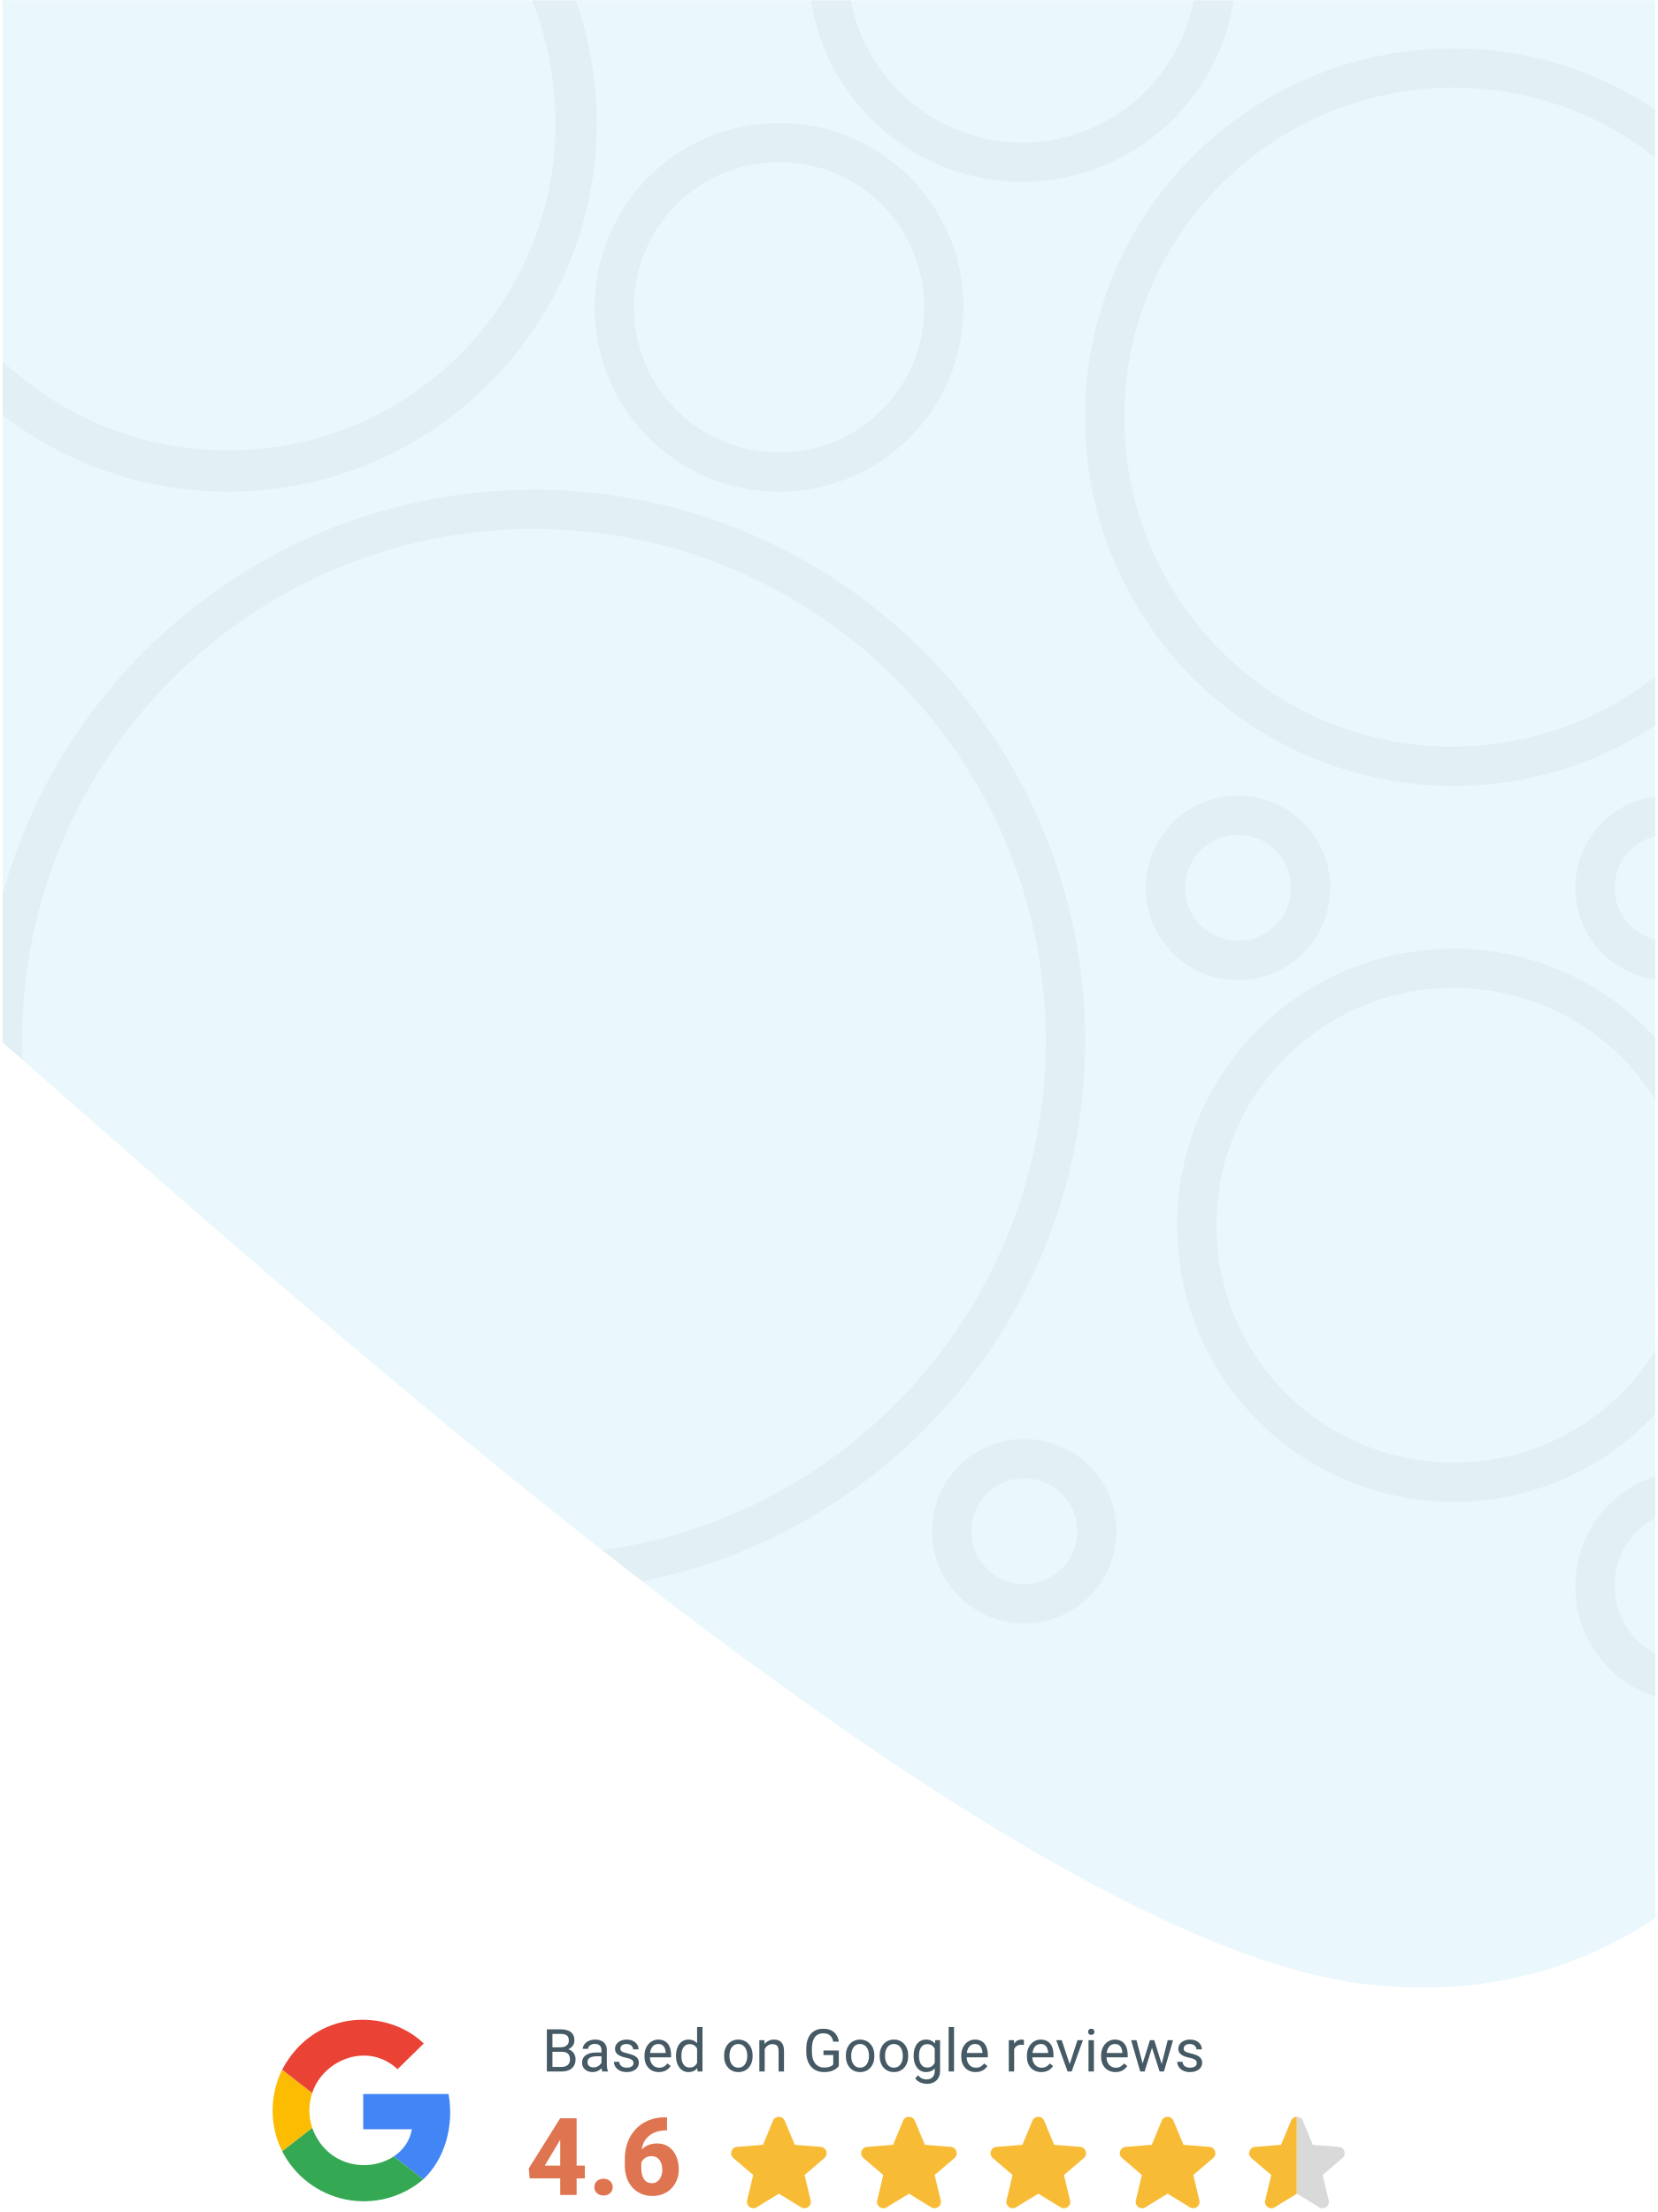
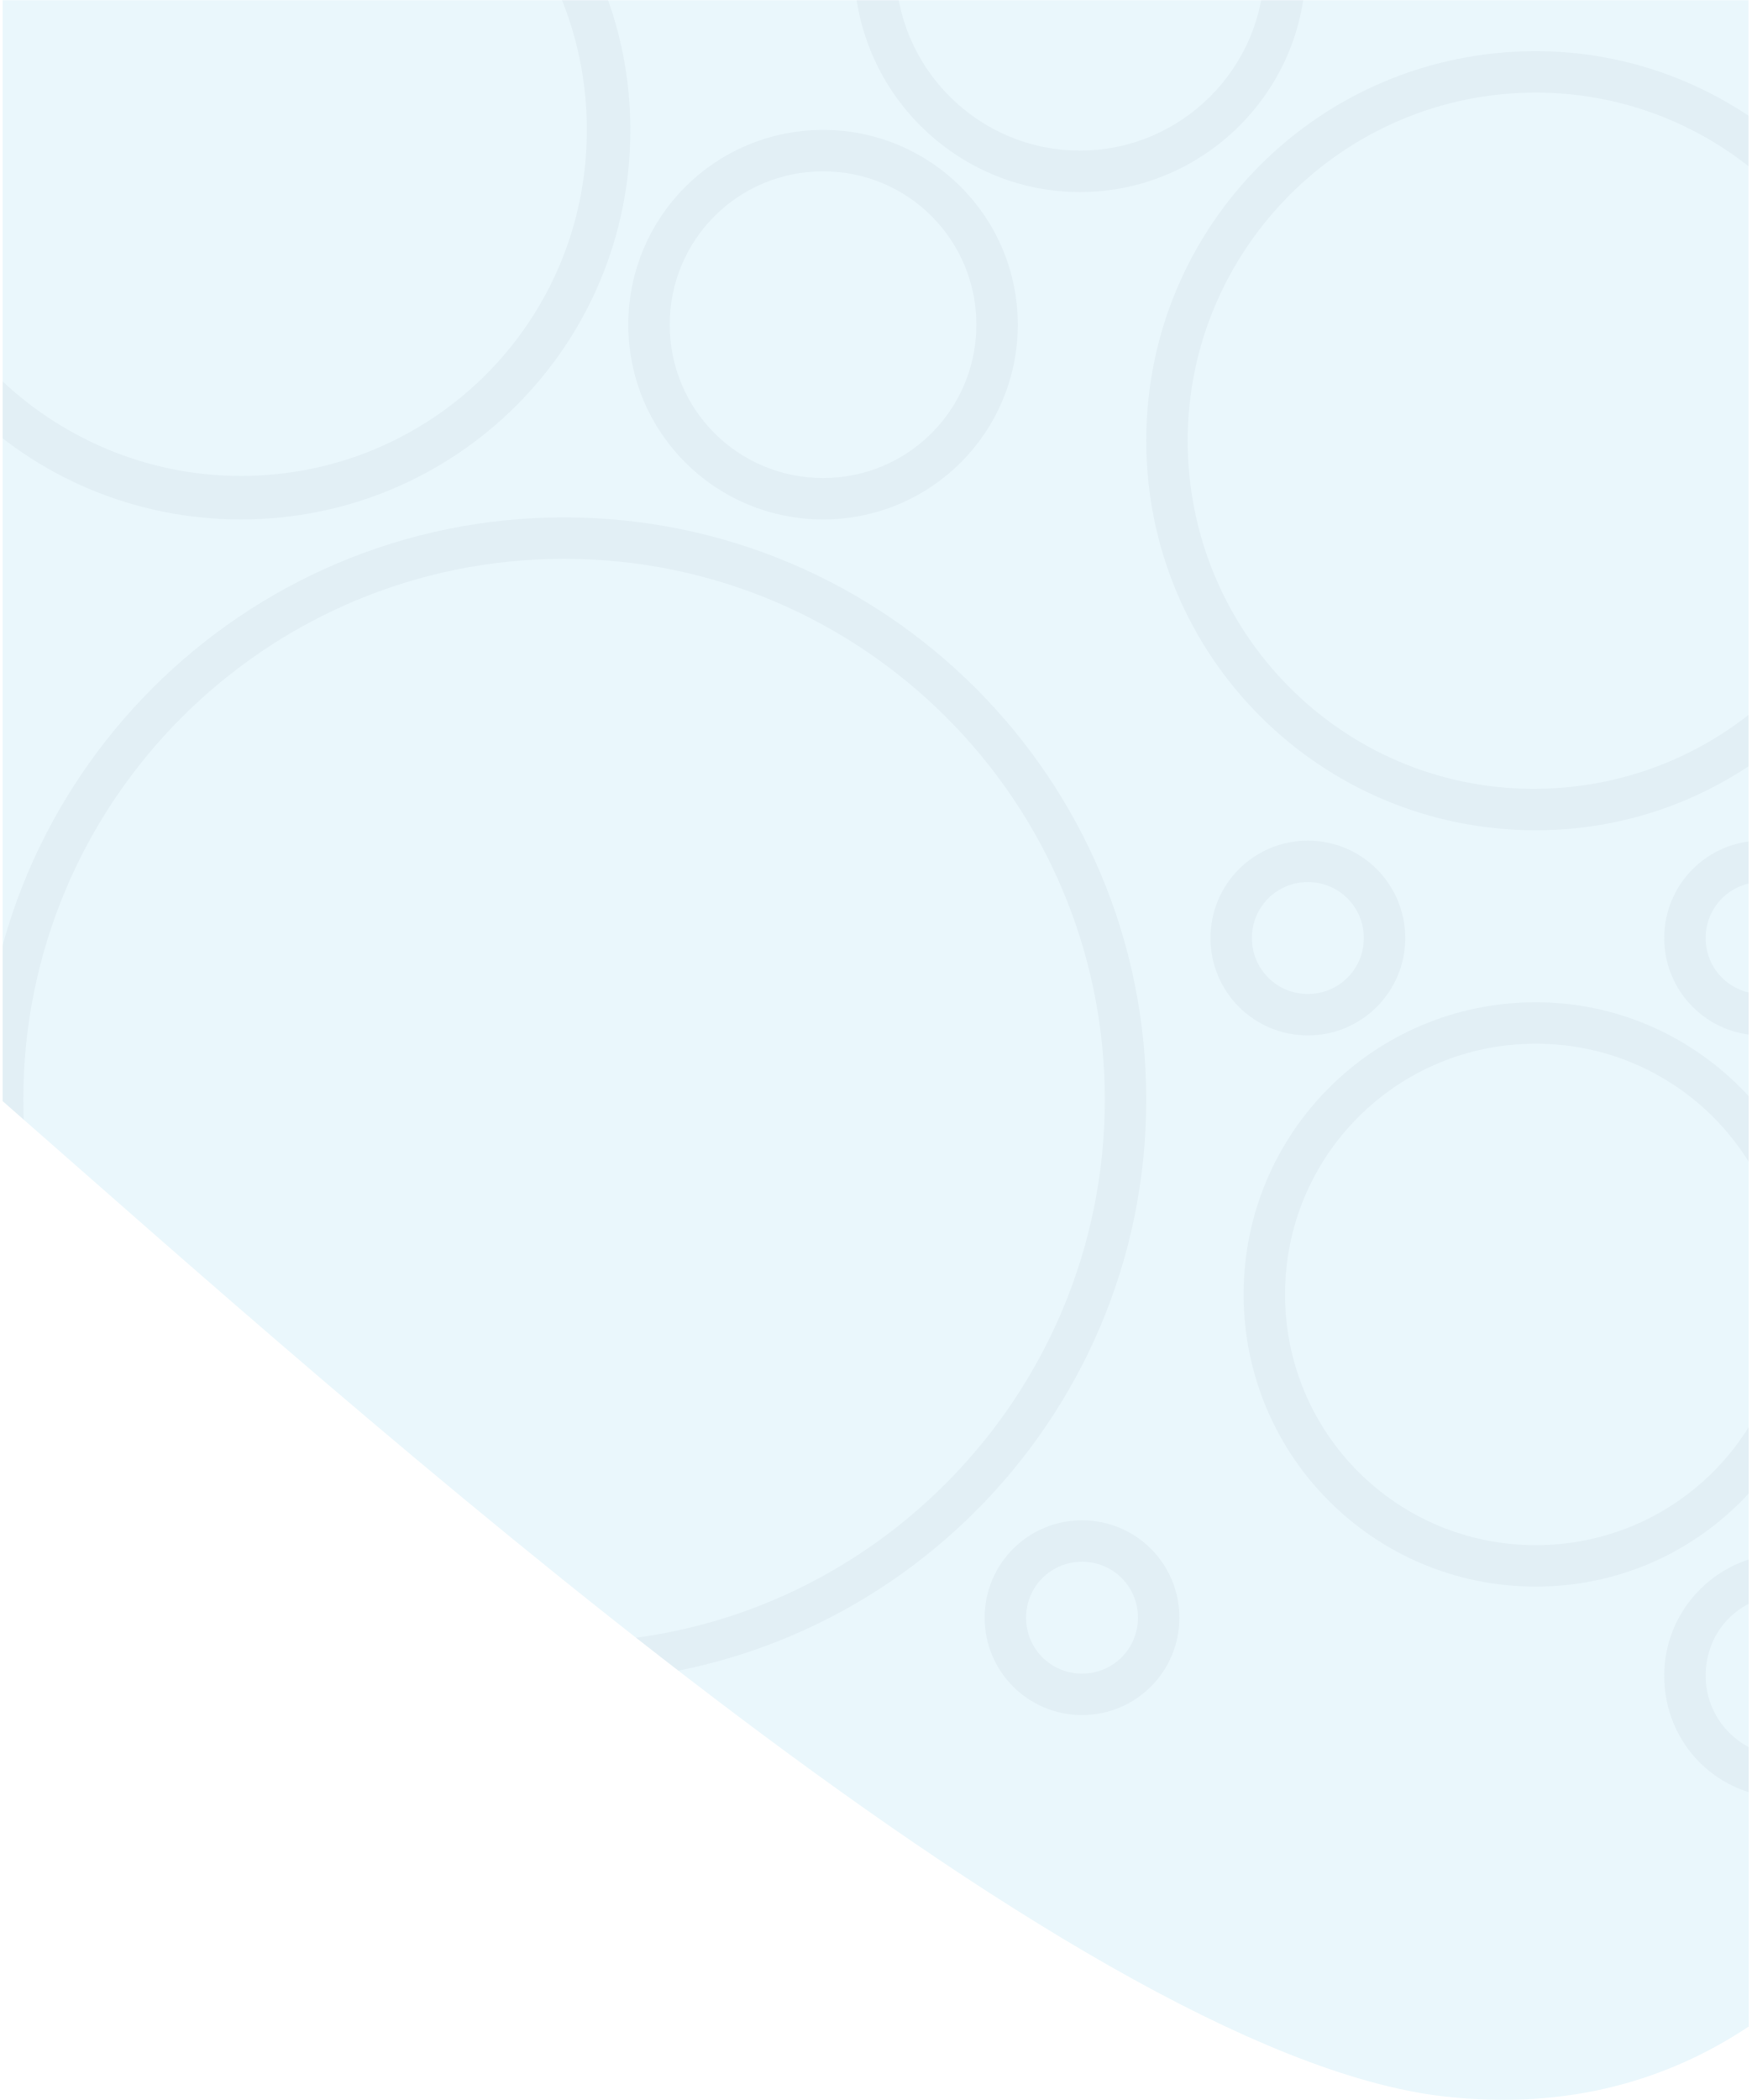
- <svg xmlns="http://www.w3.org/2000/svg" width="377" height="503" viewBox="0 0 377 503" fill="none">
-   <path d="M96.26 495.568C101.14 491.016 103.308 483.429 102.007 476.167H82.598V484.187H93.658C93.224 486.789 91.706 488.956 89.537 490.366L96.26 495.568Z" fill="#4285F4" />
-   <path d="M64.166 489.173C65.593 491.982 67.638 494.43 70.149 496.334C72.66 498.237 75.57 499.546 78.66 500.162C81.751 500.778 84.941 500.684 87.99 499.888C91.039 499.093 93.868 497.615 96.262 495.568L89.54 490.365C83.793 494.159 74.25 492.75 70.997 483.862L64.166 489.173Z" fill="#34A853" />
-   <path d="M70.996 483.862C70.128 481.152 70.128 478.659 70.996 475.949L64.164 470.638C61.67 475.624 60.911 482.669 64.164 489.173L70.996 483.862Z" fill="#FBBC02" />
-   <path d="M70.997 475.949C73.383 468.47 83.576 464.135 90.407 470.53L96.371 464.677C87.913 456.548 71.431 456.873 64.166 470.638L70.997 475.949Z" fill="#EA4335" />
-   <path d="M127.779 466.565H125.349L125.336 465.544H127.542C127.906 465.544 128.224 465.483 128.497 465.36C128.769 465.237 128.98 465.061 129.129 464.833C129.283 464.6 129.359 464.324 129.359 464.003C129.359 463.652 129.291 463.367 129.155 463.147C129.023 462.923 128.819 462.761 128.543 462.66C128.271 462.555 127.924 462.502 127.502 462.502H125.632V471.05H124.361V461.461H127.502C127.994 461.461 128.433 461.512 128.819 461.613C129.206 461.709 129.533 461.863 129.801 462.074C130.073 462.28 130.279 462.544 130.42 462.864C130.56 463.185 130.63 463.569 130.63 464.017C130.63 464.412 130.529 464.769 130.327 465.09C130.125 465.406 129.844 465.665 129.484 465.867C129.129 466.069 128.712 466.199 128.233 466.256L127.779 466.565ZM127.72 471.05H124.848L125.566 470.016H127.72C128.123 470.016 128.466 469.946 128.747 469.805C129.032 469.665 129.25 469.467 129.399 469.212C129.548 468.953 129.623 468.648 129.623 468.297C129.623 467.941 129.559 467.634 129.432 467.375C129.304 467.116 129.105 466.916 128.833 466.776C128.56 466.635 128.209 466.565 127.779 466.565H125.968L125.981 465.544H128.457L128.727 465.913C129.188 465.953 129.579 466.084 129.899 466.308C130.22 466.528 130.464 466.809 130.63 467.151C130.802 467.494 130.887 467.871 130.887 468.284C130.887 468.881 130.755 469.386 130.492 469.799C130.233 470.207 129.866 470.519 129.392 470.734C128.918 470.944 128.361 471.05 127.72 471.05ZM136.781 469.831V466.163C136.781 465.882 136.724 465.639 136.61 465.432C136.5 465.222 136.333 465.059 136.109 464.945C135.886 464.831 135.609 464.774 135.28 464.774C134.972 464.774 134.702 464.827 134.47 464.932C134.241 465.037 134.061 465.176 133.93 465.347C133.802 465.518 133.739 465.702 133.739 465.9H132.52C132.52 465.645 132.586 465.393 132.718 465.143C132.85 464.892 133.038 464.666 133.284 464.464C133.535 464.258 133.833 464.096 134.18 463.977C134.531 463.854 134.922 463.793 135.352 463.793C135.87 463.793 136.327 463.88 136.722 464.056C137.121 464.232 137.433 464.497 137.657 464.853C137.885 465.204 137.999 465.645 137.999 466.177V469.496C137.999 469.733 138.019 469.985 138.059 470.253C138.103 470.521 138.166 470.751 138.25 470.944V471.05H136.979C136.917 470.909 136.869 470.723 136.834 470.49C136.799 470.253 136.781 470.033 136.781 469.831ZM136.992 466.73L137.005 467.586H135.774C135.427 467.586 135.117 467.614 134.845 467.671C134.573 467.724 134.345 467.805 134.16 467.915C133.976 468.025 133.835 468.163 133.739 468.33C133.642 468.492 133.594 468.683 133.594 468.903C133.594 469.127 133.644 469.331 133.745 469.515C133.846 469.7 133.998 469.847 134.2 469.957C134.406 470.062 134.658 470.115 134.957 470.115C135.33 470.115 135.659 470.036 135.945 469.878C136.23 469.72 136.456 469.526 136.623 469.298C136.794 469.07 136.887 468.848 136.9 468.633L137.42 469.219C137.389 469.403 137.306 469.608 137.17 469.831C137.034 470.055 136.851 470.271 136.623 470.477C136.399 470.679 136.131 470.848 135.82 470.984C135.512 471.116 135.166 471.182 134.779 471.182C134.296 471.182 133.873 471.087 133.508 470.898C133.148 470.71 132.867 470.457 132.665 470.141C132.468 469.821 132.369 469.463 132.369 469.068C132.369 468.686 132.444 468.35 132.593 468.06C132.742 467.766 132.957 467.522 133.238 467.329C133.519 467.131 133.857 466.982 134.252 466.881C134.647 466.78 135.089 466.73 135.576 466.73H136.992ZM144.065 469.16C144.065 468.984 144.025 468.822 143.946 468.672C143.871 468.519 143.716 468.381 143.479 468.258C143.246 468.13 142.895 468.02 142.425 467.928C142.03 467.845 141.672 467.746 141.351 467.632C141.035 467.518 140.765 467.38 140.541 467.217C140.322 467.055 140.153 466.864 140.034 466.644C139.916 466.425 139.857 466.168 139.857 465.874C139.857 465.593 139.918 465.327 140.041 465.077C140.168 464.827 140.346 464.605 140.574 464.412C140.807 464.218 141.086 464.067 141.411 463.957C141.736 463.848 142.098 463.793 142.497 463.793C143.068 463.793 143.555 463.894 143.959 464.096C144.363 464.298 144.673 464.568 144.888 464.906C145.103 465.239 145.211 465.61 145.211 466.019H143.992C143.992 465.821 143.933 465.63 143.814 465.446C143.7 465.257 143.531 465.101 143.307 464.978C143.088 464.855 142.818 464.794 142.497 464.794C142.159 464.794 141.885 464.846 141.674 464.952C141.468 465.053 141.316 465.182 141.22 465.34C141.128 465.498 141.081 465.665 141.081 465.841C141.081 465.972 141.103 466.091 141.147 466.196C141.196 466.297 141.279 466.392 141.398 466.48C141.516 466.563 141.683 466.642 141.898 466.717C142.113 466.791 142.388 466.866 142.721 466.94C143.305 467.072 143.786 467.23 144.163 467.415C144.541 467.599 144.822 467.825 145.006 468.093C145.191 468.361 145.283 468.686 145.283 469.068C145.283 469.379 145.217 469.665 145.085 469.924C144.958 470.183 144.771 470.407 144.526 470.595C144.284 470.78 143.994 470.925 143.656 471.03C143.323 471.131 142.947 471.182 142.53 471.182C141.902 471.182 141.371 471.07 140.937 470.846C140.502 470.622 140.173 470.332 139.949 469.976C139.725 469.621 139.613 469.245 139.613 468.85H140.838C140.855 469.184 140.952 469.45 141.128 469.647C141.303 469.84 141.518 469.979 141.773 470.062C142.028 470.141 142.28 470.181 142.53 470.181C142.864 470.181 143.143 470.137 143.367 470.049C143.595 469.961 143.768 469.84 143.887 469.687C144.005 469.533 144.065 469.357 144.065 469.16ZM149.84 471.182C149.344 471.182 148.894 471.098 148.49 470.931C148.091 470.76 147.746 470.521 147.456 470.213C147.171 469.906 146.951 469.542 146.798 469.12C146.644 468.699 146.567 468.238 146.567 467.737V467.461C146.567 466.881 146.653 466.365 146.824 465.913C146.995 465.457 147.228 465.07 147.522 464.754C147.816 464.438 148.15 464.199 148.523 464.036C148.896 463.874 149.283 463.793 149.682 463.793C150.191 463.793 150.63 463.88 150.999 464.056C151.372 464.232 151.677 464.478 151.915 464.794C152.152 465.105 152.327 465.474 152.441 465.9C152.555 466.321 152.613 466.782 152.613 467.283V467.83H147.292V466.835H151.394V466.743C151.377 466.427 151.311 466.119 151.197 465.821C151.087 465.522 150.911 465.277 150.67 465.083C150.428 464.89 150.099 464.794 149.682 464.794C149.405 464.794 149.151 464.853 148.918 464.971C148.685 465.086 148.486 465.257 148.319 465.485C148.152 465.713 148.023 465.992 147.93 466.321C147.838 466.651 147.792 467.03 147.792 467.461V467.737C147.792 468.075 147.838 468.394 147.93 468.692C148.027 468.986 148.165 469.245 148.345 469.469C148.53 469.693 148.751 469.869 149.01 469.996C149.274 470.123 149.572 470.187 149.906 470.187C150.336 470.187 150.701 470.099 150.999 469.924C151.298 469.748 151.559 469.513 151.783 469.219L152.52 469.805C152.367 470.038 152.171 470.26 151.934 470.47C151.697 470.681 151.405 470.852 151.058 470.984C150.716 471.116 150.31 471.182 149.84 471.182ZM158.526 469.667V460.935H159.751V471.05H158.632L158.526 469.667ZM153.732 467.566V467.428C153.732 466.883 153.798 466.39 153.93 465.946C154.066 465.498 154.257 465.114 154.503 464.794C154.753 464.473 155.049 464.227 155.392 464.056C155.738 463.88 156.125 463.793 156.551 463.793C156.998 463.793 157.389 463.872 157.723 464.03C158.061 464.183 158.346 464.409 158.579 464.708C158.816 465.002 159.003 465.358 159.139 465.775C159.275 466.192 159.369 466.664 159.422 467.191V467.797C159.374 468.319 159.279 468.789 159.139 469.206C159.003 469.623 158.816 469.979 158.579 470.273C158.346 470.567 158.061 470.793 157.723 470.951C157.385 471.105 156.99 471.182 156.537 471.182C156.12 471.182 155.738 471.092 155.392 470.912C155.049 470.732 154.753 470.479 154.503 470.154C154.257 469.829 154.066 469.447 153.93 469.008C153.798 468.565 153.732 468.084 153.732 467.566ZM154.957 467.428V467.566C154.957 467.922 154.992 468.255 155.062 468.567C155.137 468.879 155.251 469.153 155.405 469.39C155.558 469.627 155.754 469.814 155.991 469.95C156.228 470.082 156.511 470.148 156.84 470.148C157.244 470.148 157.576 470.062 157.835 469.891C158.098 469.72 158.309 469.493 158.467 469.212C158.625 468.931 158.748 468.626 158.836 468.297V466.71C158.783 466.469 158.706 466.236 158.605 466.012C158.509 465.784 158.381 465.582 158.223 465.406C158.07 465.226 157.879 465.083 157.65 464.978C157.427 464.873 157.161 464.82 156.854 464.82C156.52 464.82 156.232 464.89 155.991 465.031C155.754 465.167 155.558 465.356 155.405 465.597C155.251 465.834 155.137 466.111 155.062 466.427C154.992 466.739 154.957 467.072 154.957 467.428ZM164.671 467.566V467.415C164.671 466.901 164.745 466.425 164.894 465.986C165.044 465.542 165.259 465.158 165.54 464.833C165.821 464.504 166.161 464.249 166.561 464.069C166.96 463.885 167.408 463.793 167.904 463.793C168.404 463.793 168.854 463.885 169.254 464.069C169.658 464.249 170 464.504 170.281 464.833C170.567 465.158 170.784 465.542 170.933 465.986C171.083 466.425 171.157 466.901 171.157 467.415V467.566C171.157 468.08 171.083 468.556 170.933 468.995C170.784 469.434 170.567 469.818 170.281 470.148C170 470.472 169.66 470.727 169.261 470.912C168.865 471.092 168.418 471.182 167.917 471.182C167.417 471.182 166.967 471.092 166.567 470.912C166.168 470.727 165.825 470.472 165.54 470.148C165.259 469.818 165.044 469.434 164.894 468.995C164.745 468.556 164.671 468.08 164.671 467.566ZM165.889 467.415V467.566C165.889 467.922 165.931 468.258 166.014 468.574C166.097 468.885 166.222 469.162 166.389 469.403C166.561 469.645 166.773 469.836 167.028 469.976C167.283 470.112 167.579 470.181 167.917 470.181C168.251 470.181 168.543 470.112 168.793 469.976C169.048 469.836 169.258 469.645 169.425 469.403C169.592 469.162 169.717 468.885 169.801 468.574C169.888 468.258 169.932 467.922 169.932 467.566V467.415C169.932 467.063 169.888 466.732 169.801 466.42C169.717 466.104 169.59 465.825 169.419 465.584C169.252 465.338 169.041 465.145 168.786 465.004C168.536 464.864 168.242 464.794 167.904 464.794C167.57 464.794 167.276 464.864 167.022 465.004C166.771 465.145 166.561 465.338 166.389 465.584C166.222 465.825 166.097 466.104 166.014 466.42C165.931 466.732 165.889 467.063 165.889 467.415ZM173.903 465.446V471.05H172.685V463.924H173.837L173.903 465.446ZM173.614 467.217L173.106 467.197C173.111 466.71 173.183 466.26 173.324 465.847C173.464 465.43 173.662 465.068 173.916 464.761C174.171 464.453 174.474 464.216 174.825 464.049C175.181 463.878 175.574 463.793 176.004 463.793C176.355 463.793 176.671 463.841 176.952 463.938C177.233 464.03 177.473 464.179 177.67 464.385C177.872 464.592 178.026 464.859 178.131 465.189C178.237 465.514 178.289 465.911 178.289 466.381V471.05H177.064V466.368C177.064 465.994 177.009 465.696 176.9 465.472C176.79 465.244 176.63 465.079 176.419 464.978C176.208 464.873 175.949 464.82 175.642 464.82C175.339 464.82 175.062 464.884 174.812 465.011C174.566 465.138 174.353 465.314 174.173 465.538C173.998 465.762 173.859 466.019 173.758 466.308C173.662 466.594 173.614 466.897 173.614 467.217ZM190.755 466.275V469.785C190.637 469.961 190.448 470.159 190.189 470.378C189.93 470.593 189.572 470.782 189.116 470.944C188.664 471.102 188.08 471.182 187.364 471.182C186.78 471.182 186.242 471.081 185.751 470.879C185.263 470.672 184.84 470.374 184.48 469.983C184.124 469.588 183.847 469.109 183.65 468.547C183.457 467.981 183.36 467.34 183.36 466.624V465.88C183.36 465.165 183.443 464.526 183.61 463.964C183.781 463.402 184.032 462.926 184.361 462.535C184.69 462.14 185.094 461.841 185.573 461.639C186.051 461.433 186.6 461.33 187.219 461.33C187.952 461.33 188.565 461.457 189.056 461.712C189.553 461.962 189.939 462.309 190.215 462.752C190.496 463.196 190.676 463.7 190.755 464.267H189.484C189.427 463.92 189.313 463.604 189.142 463.318C188.975 463.033 188.736 462.805 188.424 462.634C188.113 462.458 187.711 462.37 187.219 462.37C186.776 462.37 186.392 462.451 186.067 462.614C185.742 462.776 185.474 463.009 185.263 463.312C185.052 463.615 184.894 463.981 184.789 464.412C184.688 464.842 184.638 465.327 184.638 465.867V466.624C184.638 467.178 184.701 467.671 184.829 468.106C184.96 468.541 185.147 468.912 185.388 469.219C185.63 469.522 185.917 469.752 186.251 469.911C186.589 470.069 186.962 470.148 187.371 470.148C187.823 470.148 188.189 470.11 188.47 470.036C188.751 469.957 188.971 469.864 189.129 469.759C189.287 469.649 189.408 469.546 189.491 469.45V467.303H187.272V466.275H190.755ZM192.356 467.566V467.415C192.356 466.901 192.43 466.425 192.58 465.986C192.729 465.542 192.944 465.158 193.225 464.833C193.506 464.504 193.846 464.249 194.246 464.069C194.645 463.885 195.093 463.793 195.589 463.793C196.09 463.793 196.54 463.885 196.939 464.069C197.343 464.249 197.686 464.504 197.967 464.833C198.252 465.158 198.469 465.542 198.619 465.986C198.768 466.425 198.842 466.901 198.842 467.415V467.566C198.842 468.08 198.768 468.556 198.619 468.995C198.469 469.434 198.252 469.818 197.967 470.148C197.686 470.472 197.345 470.727 196.946 470.912C196.551 471.092 196.103 471.182 195.602 471.182C195.102 471.182 194.652 471.092 194.252 470.912C193.853 470.727 193.51 470.472 193.225 470.148C192.944 469.818 192.729 469.434 192.58 468.995C192.43 468.556 192.356 468.08 192.356 467.566ZM193.574 467.415V467.566C193.574 467.922 193.616 468.258 193.699 468.574C193.783 468.885 193.908 469.162 194.075 469.403C194.246 469.645 194.459 469.836 194.713 469.976C194.968 470.112 195.264 470.181 195.602 470.181C195.936 470.181 196.228 470.112 196.478 469.976C196.733 469.836 196.944 469.645 197.11 469.403C197.277 469.162 197.402 468.885 197.486 468.574C197.574 468.258 197.618 467.922 197.618 467.566V467.415C197.618 467.063 197.574 466.732 197.486 466.42C197.402 466.104 197.275 465.825 197.104 465.584C196.937 465.338 196.726 465.145 196.472 465.004C196.221 464.864 195.927 464.794 195.589 464.794C195.256 464.794 194.961 464.864 194.707 465.004C194.457 465.145 194.246 465.338 194.075 465.584C193.908 465.825 193.783 466.104 193.699 466.42C193.616 466.732 193.574 467.063 193.574 467.415ZM200.048 467.566V467.415C200.048 466.901 200.122 466.425 200.271 465.986C200.421 465.542 200.636 465.158 200.917 464.833C201.198 464.504 201.538 464.249 201.938 464.069C202.337 463.885 202.785 463.793 203.281 463.793C203.782 463.793 204.232 463.885 204.631 464.069C205.035 464.249 205.377 464.504 205.658 464.833C205.944 465.158 206.161 465.542 206.31 465.986C206.46 466.425 206.534 466.901 206.534 467.415V467.566C206.534 468.08 206.46 468.556 206.31 468.995C206.161 469.434 205.944 469.818 205.658 470.148C205.377 470.472 205.037 470.727 204.638 470.912C204.242 471.092 203.795 471.182 203.294 471.182C202.794 471.182 202.344 471.092 201.944 470.912C201.545 470.727 201.202 470.472 200.917 470.148C200.636 469.818 200.421 469.434 200.271 468.995C200.122 468.556 200.048 468.08 200.048 467.566ZM201.266 467.415V467.566C201.266 467.922 201.308 468.258 201.391 468.574C201.474 468.885 201.6 469.162 201.766 469.403C201.938 469.645 202.151 469.836 202.405 469.976C202.66 470.112 202.956 470.181 203.294 470.181C203.628 470.181 203.92 470.112 204.17 469.976C204.425 469.836 204.635 469.645 204.802 469.403C204.969 469.162 205.094 468.885 205.178 468.574C205.265 468.258 205.309 467.922 205.309 467.566V467.415C205.309 467.063 205.265 466.732 205.178 466.42C205.094 466.104 204.967 465.825 204.796 465.584C204.629 465.338 204.418 465.145 204.163 465.004C203.913 464.864 203.619 464.794 203.281 464.794C202.947 464.794 202.653 464.864 202.399 465.004C202.148 465.145 201.938 465.338 201.766 465.584C201.6 465.825 201.474 466.104 201.391 466.42C201.308 466.732 201.266 467.063 201.266 467.415ZM212.678 463.924H213.785V470.898C213.785 471.526 213.657 472.062 213.403 472.505C213.148 472.949 212.793 473.284 212.336 473.513C211.884 473.745 211.361 473.862 210.769 473.862C210.523 473.862 210.233 473.822 209.899 473.743C209.57 473.669 209.245 473.539 208.925 473.355C208.609 473.175 208.343 472.931 208.128 472.624L208.767 471.899C209.065 472.259 209.377 472.51 209.702 472.65C210.031 472.791 210.356 472.861 210.676 472.861C211.063 472.861 211.396 472.788 211.677 472.643C211.958 472.499 212.176 472.283 212.329 471.998C212.487 471.717 212.566 471.37 212.566 470.958V465.492L212.678 463.924ZM207.772 467.566V467.428C207.772 466.883 207.836 466.39 207.963 465.946C208.095 465.498 208.282 465.114 208.523 464.794C208.769 464.473 209.065 464.227 209.412 464.056C209.759 463.88 210.15 463.793 210.584 463.793C211.032 463.793 211.423 463.872 211.756 464.03C212.095 464.183 212.38 464.409 212.613 464.708C212.85 465.002 213.036 465.358 213.172 465.775C213.308 466.192 213.403 466.664 213.456 467.191V467.797C213.407 468.319 213.313 468.789 213.172 469.206C213.036 469.623 212.85 469.979 212.613 470.273C212.38 470.567 212.095 470.793 211.756 470.951C211.418 471.105 211.023 471.182 210.571 471.182C210.145 471.182 209.759 471.092 209.412 470.912C209.07 470.732 208.775 470.479 208.53 470.154C208.284 469.829 208.095 469.447 207.963 469.008C207.836 468.565 207.772 468.084 207.772 467.566ZM208.991 467.428V467.566C208.991 467.922 209.026 468.255 209.096 468.567C209.171 468.879 209.283 469.153 209.432 469.39C209.585 469.627 209.781 469.814 210.018 469.95C210.255 470.082 210.538 470.148 210.867 470.148C211.271 470.148 211.605 470.062 211.868 469.891C212.132 469.72 212.34 469.493 212.494 469.212C212.652 468.931 212.775 468.626 212.863 468.297V466.71C212.815 466.469 212.74 466.236 212.639 466.012C212.542 465.784 212.415 465.582 212.257 465.406C212.103 465.226 211.912 465.083 211.684 464.978C211.456 464.873 211.188 464.82 210.881 464.82C210.547 464.82 210.259 464.89 210.018 465.031C209.781 465.167 209.585 465.356 209.432 465.597C209.283 465.834 209.171 466.111 209.096 466.427C209.026 466.739 208.991 467.072 208.991 467.428ZM216.959 460.935V471.05H215.734V460.935H216.959ZM221.872 471.182C221.376 471.182 220.926 471.098 220.522 470.931C220.122 470.76 219.778 470.521 219.488 470.213C219.202 469.906 218.983 469.542 218.829 469.12C218.676 468.699 218.599 468.238 218.599 467.737V467.461C218.599 466.881 218.684 466.365 218.856 465.913C219.027 465.457 219.26 465.07 219.554 464.754C219.848 464.438 220.181 464.199 220.555 464.036C220.928 463.874 221.314 463.793 221.714 463.793C222.223 463.793 222.662 463.88 223.031 464.056C223.404 464.232 223.709 464.478 223.946 464.794C224.183 465.105 224.359 465.474 224.473 465.9C224.587 466.321 224.644 466.782 224.644 467.283V467.83H219.323V466.835H223.426V466.743C223.408 466.427 223.342 466.119 223.228 465.821C223.119 465.522 222.943 465.277 222.702 465.083C222.46 464.89 222.131 464.794 221.714 464.794C221.437 464.794 221.182 464.853 220.95 464.971C220.717 465.086 220.517 465.257 220.35 465.485C220.184 465.713 220.054 465.992 219.962 466.321C219.87 466.651 219.824 467.03 219.824 467.461V467.737C219.824 468.075 219.87 468.394 219.962 468.692C220.059 468.986 220.197 469.245 220.377 469.469C220.561 469.693 220.783 469.869 221.042 469.996C221.305 470.123 221.604 470.187 221.938 470.187C222.368 470.187 222.732 470.099 223.031 469.924C223.329 469.748 223.591 469.513 223.814 469.219L224.552 469.805C224.398 470.038 224.203 470.26 223.966 470.47C223.729 470.681 223.437 470.852 223.09 470.984C222.748 471.116 222.341 471.182 221.872 471.182ZM230.63 465.044V471.05H229.412V463.924H230.597L230.63 465.044ZM232.856 463.885L232.85 465.018C232.749 464.996 232.652 464.982 232.56 464.978C232.472 464.969 232.371 464.965 232.257 464.965C231.976 464.965 231.728 465.009 231.513 465.097C231.298 465.184 231.116 465.307 230.966 465.465C230.817 465.623 230.698 465.812 230.611 466.032C230.527 466.247 230.472 466.484 230.446 466.743L230.104 466.94C230.104 466.51 230.145 466.106 230.229 465.729C230.316 465.351 230.45 465.018 230.63 464.728C230.81 464.434 231.039 464.205 231.315 464.043C231.596 463.876 231.93 463.793 232.316 463.793C232.404 463.793 232.505 463.804 232.619 463.826C232.733 463.843 232.812 463.863 232.856 463.885ZM236.808 471.182C236.311 471.182 235.861 471.098 235.458 470.931C235.058 470.76 234.713 470.521 234.424 470.213C234.138 469.906 233.919 469.542 233.765 469.12C233.611 468.699 233.535 468.238 233.535 467.737V467.461C233.535 466.881 233.62 466.365 233.791 465.913C233.963 465.457 234.195 465.07 234.489 464.754C234.784 464.438 235.117 464.199 235.49 464.036C235.864 463.874 236.25 463.793 236.649 463.793C237.159 463.793 237.598 463.88 237.967 464.056C238.34 464.232 238.645 464.478 238.882 464.794C239.119 465.105 239.295 465.474 239.409 465.9C239.523 466.321 239.58 466.782 239.58 467.283V467.83H234.259V466.835H238.362V466.743C238.344 466.427 238.278 466.119 238.164 465.821C238.054 465.522 237.879 465.277 237.637 465.083C237.396 464.89 237.067 464.794 236.649 464.794C236.373 464.794 236.118 464.853 235.886 464.971C235.653 465.086 235.453 465.257 235.286 465.485C235.119 465.713 234.99 465.992 234.898 466.321C234.806 466.651 234.759 467.03 234.759 467.461V467.737C234.759 468.075 234.806 468.394 234.898 468.692C234.994 468.986 235.133 469.245 235.313 469.469C235.497 469.693 235.719 469.869 235.978 469.996C236.241 470.123 236.54 470.187 236.873 470.187C237.304 470.187 237.668 470.099 237.967 469.924C238.265 469.748 238.526 469.513 238.75 469.219L239.488 469.805C239.334 470.038 239.139 470.26 238.902 470.47C238.665 470.681 238.373 470.852 238.026 470.984C237.683 471.116 237.277 471.182 236.808 471.182ZM243.077 469.95L245.026 463.924H246.271L243.709 471.05H242.892L243.077 469.95ZM241.45 463.924L243.459 469.983L243.597 471.05H242.781L240.199 463.924H241.45ZM248.767 463.924V471.05H247.542V463.924H248.767ZM247.45 462.034C247.45 461.837 247.509 461.67 247.627 461.534C247.75 461.398 247.93 461.33 248.167 461.33C248.4 461.33 248.578 461.398 248.701 461.534C248.828 461.67 248.892 461.837 248.892 462.034C248.892 462.223 248.828 462.386 248.701 462.522C248.578 462.653 248.4 462.719 248.167 462.719C247.93 462.719 247.75 462.653 247.627 462.522C247.509 462.386 247.45 462.223 247.45 462.034ZM253.679 471.182C253.183 471.182 252.733 471.098 252.329 470.931C251.93 470.76 251.585 470.521 251.296 470.213C251.01 469.906 250.791 469.542 250.637 469.12C250.483 468.699 250.406 468.238 250.406 467.737V467.461C250.406 466.881 250.492 466.365 250.663 465.913C250.835 465.457 251.067 465.07 251.361 464.754C251.656 464.438 251.989 464.199 252.362 464.036C252.736 463.874 253.122 463.793 253.521 463.793C254.031 463.793 254.47 463.88 254.838 464.056C255.212 464.232 255.517 464.478 255.754 464.794C255.991 465.105 256.167 465.474 256.281 465.9C256.395 466.321 256.452 466.782 256.452 467.283V467.83H251.131V466.835H255.234V466.743C255.216 466.427 255.15 466.119 255.036 465.821C254.926 465.522 254.751 465.277 254.509 465.083C254.268 464.89 253.938 464.794 253.521 464.794C253.245 464.794 252.99 464.853 252.757 464.971C252.525 465.086 252.325 465.257 252.158 465.485C251.991 465.713 251.862 465.992 251.77 466.321C251.677 466.651 251.631 467.03 251.631 467.461V467.737C251.631 468.075 251.677 468.394 251.77 468.692C251.866 468.986 252.005 469.245 252.185 469.469C252.369 469.693 252.591 469.869 252.85 469.996C253.113 470.123 253.412 470.187 253.745 470.187C254.176 470.187 254.54 470.099 254.838 469.924C255.137 469.748 255.398 469.513 255.622 469.219L256.36 469.805C256.206 470.038 256.011 470.26 255.774 470.47C255.537 470.681 255.245 470.852 254.898 470.984C254.555 471.116 254.149 471.182 253.679 471.182ZM259.679 469.785L261.51 463.924H262.313L262.155 465.09L260.291 471.05H259.508L259.679 469.785ZM258.447 463.924L260.008 469.851L260.12 471.05H259.297L257.229 463.924H258.447ZM264.065 469.805L265.553 463.924H266.765L264.697 471.05H263.88L264.065 469.805ZM262.491 463.924L264.282 469.687L264.486 471.05H263.709L261.793 465.077L261.635 463.924H262.491ZM272.165 469.16C272.165 468.984 272.125 468.822 272.046 468.672C271.972 468.519 271.816 468.381 271.579 468.258C271.346 468.13 270.995 468.02 270.525 467.928C270.13 467.845 269.772 467.746 269.452 467.632C269.136 467.518 268.866 467.38 268.642 467.217C268.422 467.055 268.253 466.864 268.135 466.644C268.016 466.425 267.957 466.168 267.957 465.874C267.957 465.593 268.018 465.327 268.141 465.077C268.268 464.827 268.446 464.605 268.675 464.412C268.907 464.218 269.186 464.067 269.511 463.957C269.836 463.848 270.198 463.793 270.597 463.793C271.168 463.793 271.656 463.894 272.059 464.096C272.463 464.298 272.773 464.568 272.988 464.906C273.203 465.239 273.311 465.61 273.311 466.019H272.092C272.092 465.821 272.033 465.63 271.915 465.446C271.8 465.257 271.631 465.101 271.407 464.978C271.188 464.855 270.918 464.794 270.597 464.794C270.259 464.794 269.985 464.846 269.774 464.952C269.568 465.053 269.416 465.182 269.32 465.34C269.228 465.498 269.182 465.665 269.182 465.841C269.182 465.972 269.204 466.091 269.247 466.196C269.296 466.297 269.379 466.392 269.498 466.48C269.616 466.563 269.783 466.642 269.998 466.717C270.213 466.791 270.488 466.866 270.821 466.94C271.405 467.072 271.886 467.23 272.264 467.415C272.641 467.599 272.922 467.825 273.107 468.093C273.291 468.361 273.383 468.686 273.383 469.068C273.383 469.379 273.317 469.665 273.186 469.924C273.058 470.183 272.872 470.407 272.626 470.595C272.384 470.78 272.095 470.925 271.757 471.03C271.423 471.131 271.047 471.182 270.63 471.182C270.003 471.182 269.471 471.07 269.037 470.846C268.602 470.622 268.273 470.332 268.049 469.976C267.825 469.621 267.713 469.245 267.713 468.85H268.938C268.956 469.184 269.052 469.45 269.228 469.647C269.403 469.84 269.618 469.979 269.873 470.062C270.128 470.141 270.38 470.181 270.63 470.181C270.964 470.181 271.243 470.137 271.467 470.049C271.695 469.961 271.868 469.84 271.987 469.687C272.106 469.533 272.165 469.357 272.165 469.16Z" fill="#455A64" />
-   <path d="M133.002 492.462V495.36H120.454L120.25 493.085L127.386 481.686H130.344L127.135 487.002L123.89 492.462H133.002ZM131.134 481.686V499.12H127.398V481.686H131.134ZM135.157 497.348C135.157 496.805 135.349 496.35 135.732 495.983C136.123 495.615 136.63 495.432 137.252 495.432C137.883 495.432 138.386 495.615 138.761 495.983C139.144 496.35 139.336 496.805 139.336 497.348C139.336 497.882 139.144 498.333 138.761 498.701C138.386 499.068 137.883 499.251 137.252 499.251C136.63 499.251 136.123 499.068 135.732 498.701C135.349 498.333 135.157 497.882 135.157 497.348ZM151.118 481.471H151.693V484.44H151.477C150.639 484.44 149.873 484.56 149.178 484.799C148.492 485.039 147.897 485.394 147.394 485.865C146.891 486.328 146.504 486.903 146.233 487.589C145.969 488.268 145.837 489.05 145.837 489.936V492.905C145.837 493.504 145.889 494.027 145.993 494.474C146.105 494.913 146.264 495.28 146.472 495.575C146.688 495.863 146.947 496.082 147.25 496.234C147.554 496.378 147.897 496.45 148.28 496.45C148.623 496.45 148.939 496.374 149.226 496.222C149.513 496.07 149.761 495.855 149.968 495.575C150.176 495.296 150.335 494.973 150.447 494.606C150.559 494.23 150.615 493.823 150.615 493.384C150.615 492.921 150.555 492.502 150.435 492.127C150.324 491.744 150.16 491.417 149.944 491.145C149.737 490.874 149.481 490.666 149.178 490.523C148.875 490.371 148.539 490.295 148.172 490.295C147.645 490.295 147.19 490.415 146.807 490.654C146.424 490.894 146.129 491.201 145.921 491.576C145.714 491.951 145.606 492.335 145.598 492.726L144.604 491.9C144.604 491.357 144.712 490.822 144.927 490.295C145.151 489.76 145.466 489.277 145.873 488.846C146.28 488.407 146.779 488.06 147.37 487.805C147.969 487.541 148.651 487.41 149.418 487.41C150.224 487.41 150.934 487.565 151.549 487.876C152.163 488.18 152.678 488.603 153.093 489.146C153.516 489.688 153.832 490.323 154.039 491.049C154.255 491.768 154.363 492.538 154.363 493.36C154.363 494.206 154.215 494.997 153.92 495.731C153.632 496.458 153.225 497.092 152.698 497.635C152.171 498.178 151.541 498.601 150.806 498.904C150.08 499.207 149.27 499.359 148.376 499.359C147.45 499.359 146.604 499.195 145.837 498.868C145.079 498.541 144.417 498.074 143.85 497.467C143.291 496.853 142.856 496.118 142.545 495.264C142.241 494.41 142.09 493.452 142.09 492.39V490.99C142.09 489.537 142.313 488.228 142.76 487.062C143.215 485.897 143.846 484.899 144.652 484.069C145.466 483.231 146.424 482.588 147.526 482.141C148.627 481.694 149.825 481.471 151.118 481.471Z" fill="#DF7550" />
-   <path fill-rule="evenodd" clip-rule="evenodd" d="M175.798 482.231C176.289 481.05 177.965 481.05 178.457 482.231L180.74 487.721L186.668 488.196C187.945 488.298 188.462 489.89 187.489 490.723L182.974 494.59L184.352 500.372C184.65 501.617 183.295 502.601 182.202 501.934L177.127 498.835L172.052 501.934C170.96 502.601 169.605 501.616 169.902 500.372L171.281 494.59L166.765 490.723C165.792 489.89 166.31 488.298 167.587 488.196L173.514 487.721L175.798 482.231Z" fill="#F8BB36" />
-   <path fill-rule="evenodd" clip-rule="evenodd" d="M205.38 482.231C205.871 481.05 207.547 481.05 208.039 482.231L210.322 487.721L216.25 488.196C217.527 488.298 218.044 489.89 217.071 490.723L212.556 494.59L213.934 500.372C214.232 501.617 212.877 502.601 211.784 501.934L206.709 498.835L201.634 501.934C200.542 502.601 199.187 501.616 199.484 500.372L200.863 494.59L196.347 490.723C195.374 489.89 195.892 488.298 197.169 488.196L203.096 487.721L205.38 482.231Z" fill="#F8BB36" />
-   <path fill-rule="evenodd" clip-rule="evenodd" d="M234.789 482.232C235.28 481.051 236.956 481.051 237.448 482.232L239.731 487.722L245.659 488.196C246.936 488.298 247.453 489.89 246.481 490.724L241.965 494.591L243.343 500.372C243.641 501.618 242.286 502.601 241.194 501.934L236.118 498.836L231.043 501.934C229.951 502.601 228.596 501.616 228.893 500.372L230.272 494.591L225.756 490.724C224.783 489.89 225.301 488.298 226.578 488.196L232.505 487.722L234.789 482.232Z" fill="#F8BB36" />
-   <path fill-rule="evenodd" clip-rule="evenodd" d="M264.198 482.231C264.69 481.05 266.366 481.05 266.857 482.231L269.141 487.721L275.068 488.196C276.345 488.298 276.863 489.89 275.89 490.723L271.374 494.59L272.753 500.372C273.05 501.617 271.695 502.601 270.603 501.934L265.528 498.835L260.452 501.934C259.36 502.601 258.005 501.616 258.303 500.372L259.681 494.59L255.166 490.723C254.193 489.89 254.71 488.298 255.987 488.196L261.915 487.721L264.198 482.231Z" fill="#F8BB36" />
-   <mask id="mask0_2202_1178" style="mask-type:alpha" maskUnits="userSpaceOnUse" x="284" y="481" width="22" height="22">
-     <path fill-rule="evenodd" clip-rule="evenodd" d="M293.608 482.232C294.1 481.051 295.776 481.051 296.267 482.232L298.551 487.722L304.478 488.196C305.755 488.298 306.273 489.89 305.3 490.724L300.784 494.591L302.163 500.372C302.46 501.618 301.105 502.601 300.013 501.934L294.938 498.836L289.863 501.934C288.77 502.601 287.415 501.616 287.713 500.372L289.091 494.591L284.576 490.724C283.603 489.89 284.12 488.298 285.397 488.196L291.325 487.722L293.608 482.232Z" fill="#DF7550" />
-   </mask>
-   <g mask="url(#mask0_2202_1178)">
-     <rect x="294.892" y="480.25" width="10.964" height="23.025" fill="#D9D9D9" />
-   </g>
-   <path fill-rule="evenodd" clip-rule="evenodd" d="M294.892 481.347C294.365 481.363 293.847 481.658 293.608 482.232L291.325 487.721L285.397 488.196C284.12 488.298 283.603 489.89 284.576 490.723L289.091 494.59L287.713 500.372C287.415 501.616 288.77 502.601 289.863 501.934L294.892 498.864V481.347Z" fill="#F8BB36" />
+ <svg xmlns="http://www.w3.org/2000/svg" width="377" height="452" viewBox="0 0 377 452" fill="none">
  <path d="M376.393 38.512C376.393 27.3 376.393 14.242 376.393 0.05C366.761 0.05 351.396 0.058 343.184 0.05H0.576V237.011C75.787 302.92 230.05 442.115 310.971 451.246C338.071 454.29 359.58 447.403 376.452 436.182L376.393 38.512Z" fill="#EAF7FC" />
-   <mask id="mask1_2202_1178" style="mask-type:alpha" maskUnits="userSpaceOnUse" x="0" y="0" width="377" height="452">
+   <mask id="mask0_560_9685" style="mask-type:alpha" maskUnits="userSpaceOnUse" x="0" y="0" width="377" height="452">
    <path d="M376.393 38.512C376.393 27.3 376.393 14.242 376.393 0.05C366.761 0.05 351.396 0.058 343.184 0.05H0.576V237.011C75.787 302.92 230.05 442.115 310.971 451.246C338.071 454.29 359.58 447.403 376.452 436.182L376.393 38.512Z" fill="#EAF7FC" />
  </mask>
-   <g mask="url(#mask1_2202_1178)">
+   <g mask="url(#mask0_560_9685)">
    <path d="M177.174 36.879C195.46 36.879 210.178 51.597 210.178 69.883C210.178 88.169 195.46 102.887 177.174 102.887C158.888 102.887 144.17 88.169 144.17 69.883C144.17 51.597 158.888 36.879 177.174 36.879ZM177.174 27.959C153.982 27.959 135.25 46.691 135.25 69.883C135.25 93.075 153.982 111.807 177.174 111.807C200.366 111.807 219.098 93.075 219.098 69.883C219.098 46.691 200.366 27.959 177.174 27.959Z" fill="#455A64" fill-opacity="0.05" />
    <path d="M232.924 336.145C239.614 336.145 244.966 341.497 244.966 348.187C244.966 354.877 239.614 360.229 232.924 360.229C226.234 360.229 220.882 354.877 220.882 348.187C220.882 341.497 226.234 336.145 232.924 336.145ZM232.924 327.225C221.328 327.225 211.962 336.591 211.962 348.187C211.962 359.783 221.328 369.149 232.924 369.149C244.52 369.149 253.886 359.783 253.886 348.187C253.886 336.591 244.52 327.225 232.924 327.225Z" fill="#455A64" fill-opacity="0.05" />
    <path d="M2.788 343.281C9.478 343.281 14.83 348.633 14.83 355.323C14.83 362.013 9.478 367.365 2.788 367.365C-3.902 367.365 -9.254 362.013 -9.254 355.323C-9.254 348.633 -3.902 343.281 2.788 343.281ZM2.788 334.361C-8.808 334.361 -18.174 343.727 -18.174 355.323C-18.174 366.919 -8.808 376.285 2.788 376.285C14.384 376.285 23.75 366.919 23.75 355.323C23.75 343.727 14.384 334.361 2.788 334.361Z" fill="#455A64" fill-opacity="0.05" />
    <path d="M379.212 189.857C385.902 189.857 391.254 195.209 391.254 201.899C391.254 208.589 385.902 213.941 379.212 213.941C372.522 213.941 367.17 208.589 367.17 201.899C367.17 195.209 372.522 189.857 379.212 189.857ZM379.212 180.937C367.616 180.937 358.25 190.303 358.25 201.899C358.25 213.495 367.616 222.861 379.212 222.861C390.808 222.861 400.174 213.495 400.174 201.899C400.174 190.303 390.808 180.937 379.212 180.937Z" fill="#455A64" fill-opacity="0.05" />
    <path d="M384.564 343.281C393.93 343.281 401.958 350.863 401.958 360.675C401.958 370.041 394.376 378.069 384.564 378.069C375.198 378.069 367.17 370.487 367.17 360.675C367.17 350.863 374.752 343.281 384.564 343.281ZM384.564 334.361C370.292 334.361 358.25 345.957 358.25 360.675C358.25 375.393 369.846 386.989 384.564 386.989C399.282 386.989 410.878 375.393 410.878 360.675C410.878 345.957 398.836 334.361 384.564 334.361Z" fill="#455A64" fill-opacity="0.05" />
    <path d="M281.538 189.857C288.228 189.857 293.58 195.209 293.58 201.899C293.58 208.589 288.228 213.941 281.538 213.941C274.848 213.941 269.496 208.589 269.496 201.899C269.496 195.209 274.848 189.857 281.538 189.857ZM281.538 180.937C269.942 180.937 260.576 190.303 260.576 201.899C260.576 213.495 269.942 222.861 281.538 222.861C293.134 222.861 302.5 213.495 302.5 201.899C302.5 190.303 293.134 180.937 281.538 180.937Z" fill="#455A64" fill-opacity="0.05" />
    <path d="M121.424 120.281C185.648 120.281 237.83 172.463 237.83 236.687C237.83 300.911 185.648 353.539 121.424 353.539C57.2 353.539 5.018 300.911 5.018 236.687C5.018 172.463 57.2 120.281 121.424 120.281ZM121.424 111.361C52.294 111.361 -3.902 167.557 -3.902 236.687C-3.902 305.817 52.294 362.013 121.424 362.013C190.554 362.013 246.75 305.817 246.75 236.687C246.75 167.557 190.554 111.361 121.424 111.361Z" fill="#455A64" fill-opacity="0.05" />
    <path d="M51.848 -46.969C92.88 -46.969 126.33 -13.519 126.33 27.959C126.33 69.437 92.88 102.441 51.848 102.441C10.816 102.441 -23.08 68.991 -23.08 27.959C-23.08 -13.073 10.37 -46.969 51.848 -46.969ZM51.848 -55.889C5.464 -55.889 -32 -18.425 -32 27.959C-32 74.343 5.464 111.807 51.848 111.807C98.232 111.807 135.696 74.343 135.696 27.959C135.696 -18.425 97.786 -55.889 51.848 -55.889Z" fill="#455A64" fill-opacity="0.05" />
    <path d="M330.598 19.931C371.63 19.931 405.08 53.381 405.08 94.859C405.08 136.337 371.63 169.787 330.152 169.787C288.674 169.787 255.67 135.891 255.67 94.859C255.67 53.827 289.12 19.931 330.598 19.931ZM330.598 11.011C284.214 11.011 246.75 48.475 246.75 94.859C246.75 141.243 284.214 178.707 330.598 178.707C376.982 178.707 414 140.797 414 94.859C414 48.921 376.536 11.011 330.598 11.011Z" fill="#455A64" fill-opacity="0.05" />
    <path d="M330.598 224.645C360.48 224.645 384.564 248.729 384.564 278.611C384.564 308.493 360.48 332.577 330.598 332.577C300.716 332.577 276.632 308.493 276.632 278.611C276.632 248.729 300.716 224.645 330.598 224.645ZM330.598 215.725C295.81 215.725 267.712 243.823 267.712 278.611C267.712 313.399 295.81 341.497 330.598 341.497C365.386 341.497 393.038 313.399 393.038 278.611C393.038 243.823 364.94 215.725 330.598 215.725Z" fill="#455A64" fill-opacity="0.05" />
    <path d="M232.478 -46.969C254.332 -46.969 272.172 -29.129 272.172 -7.275C272.172 14.579 254.332 32.419 232.478 32.419C210.624 32.419 192.784 14.579 192.784 -7.275C192.784 -29.129 210.624 -46.969 232.478 -46.969ZM232.478 -55.889C205.718 -55.889 183.864 -34.035 183.864 -7.275C183.864 19.485 205.718 41.339 232.478 41.339C259.238 41.339 281.092 19.485 281.092 -7.275C281.538 -34.035 259.684 -55.889 232.478 -55.889Z" fill="#455A64" fill-opacity="0.05" />
  </g>
</svg>
